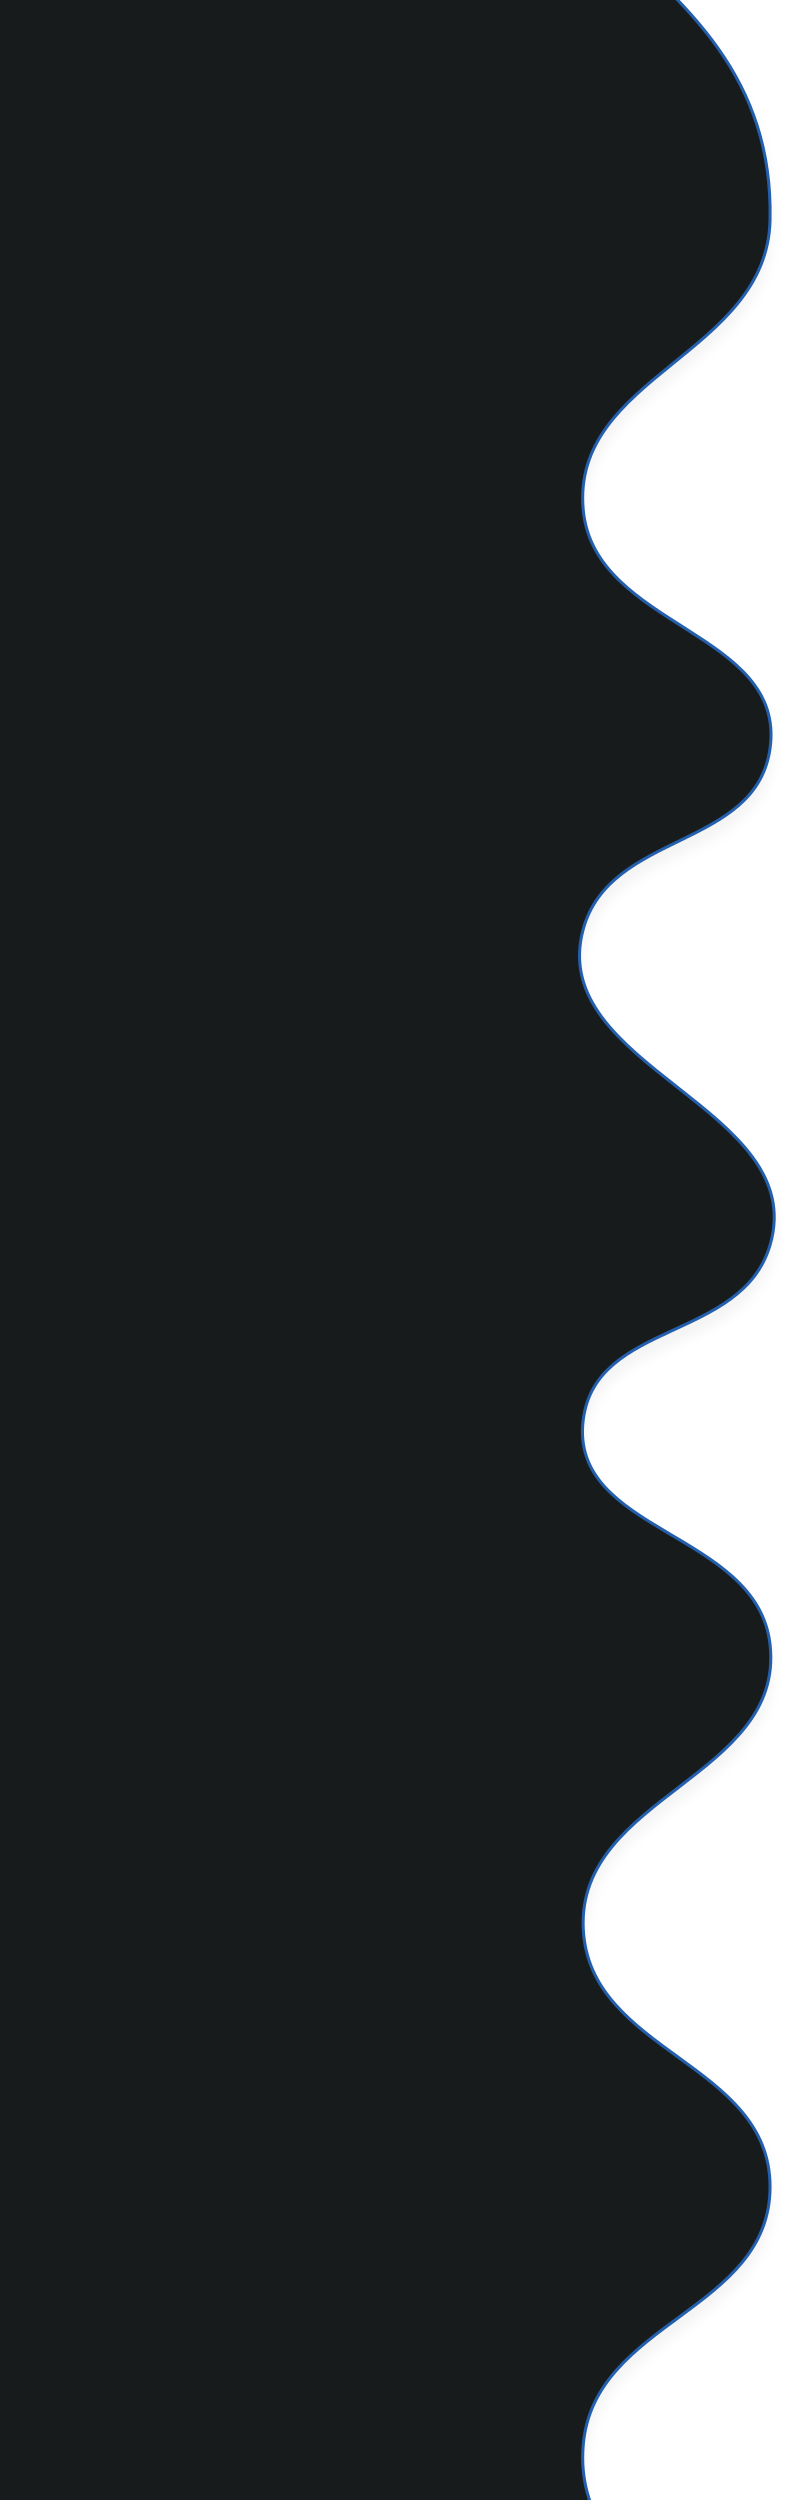
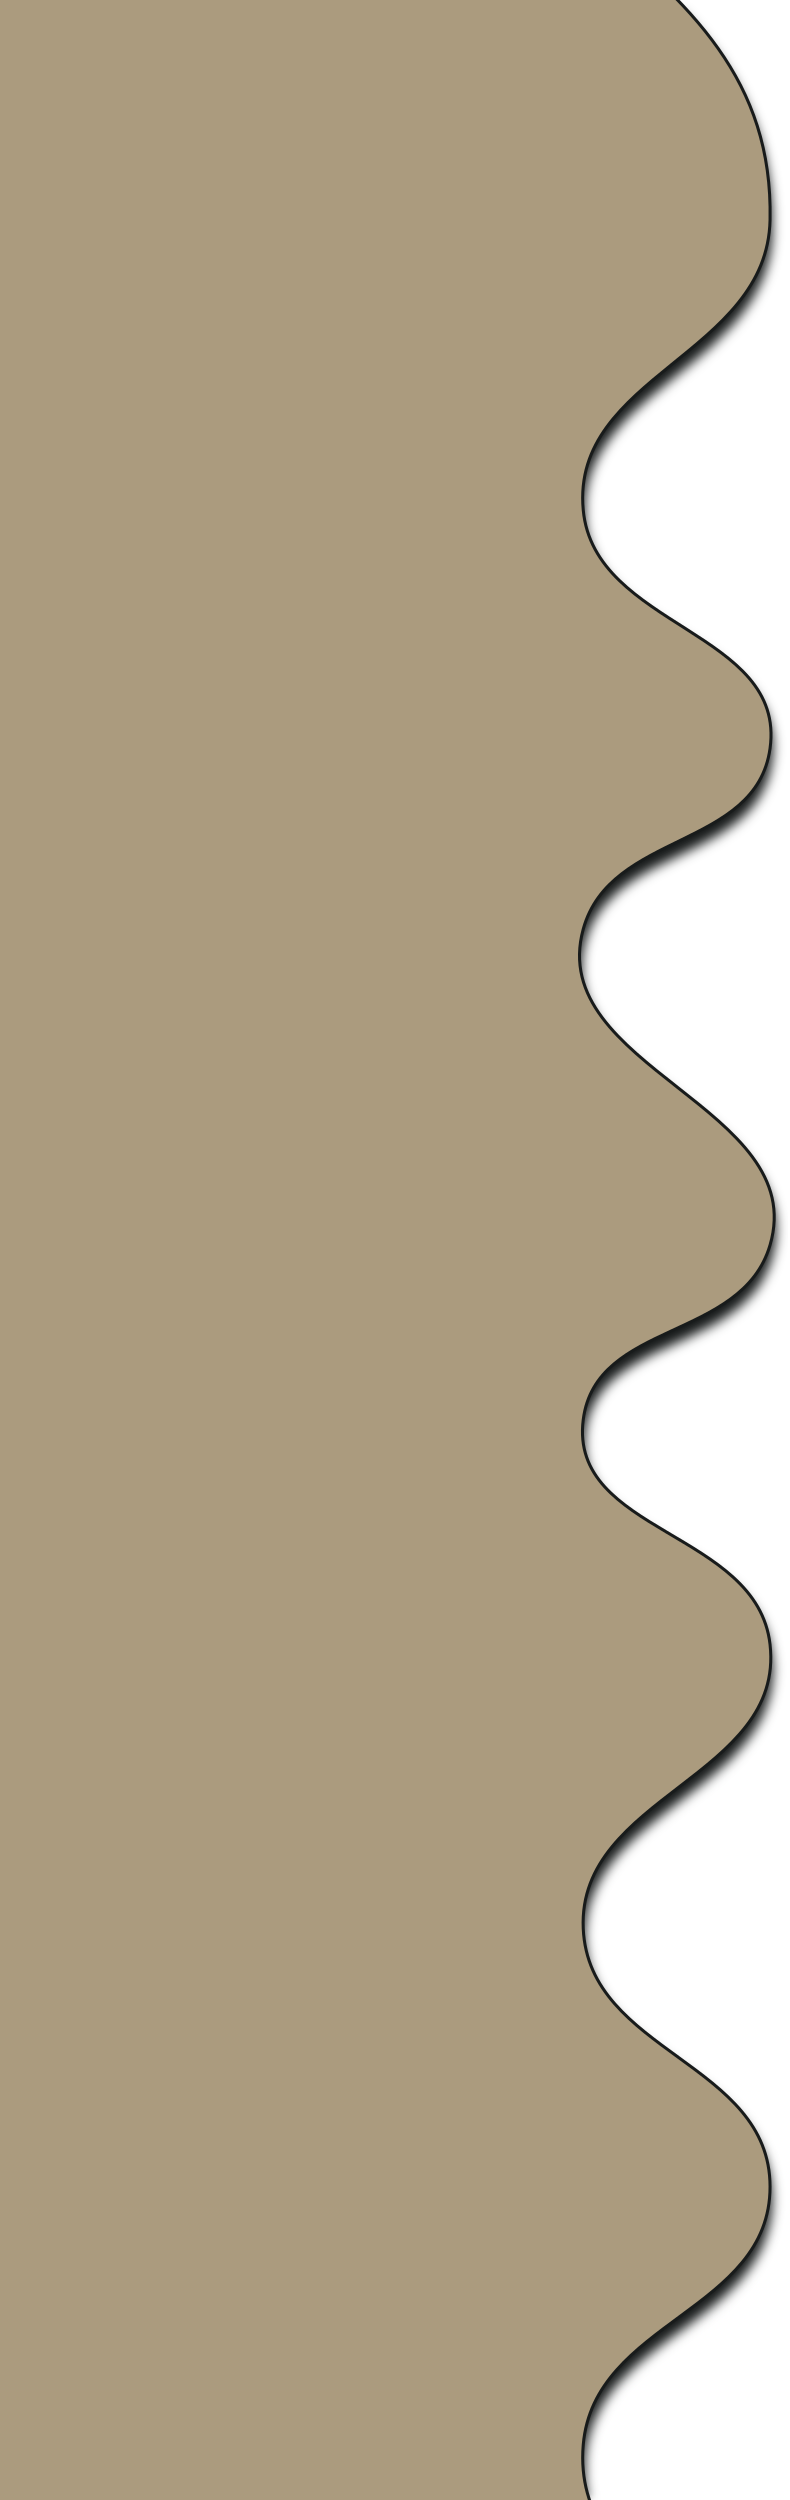
<svg xmlns="http://www.w3.org/2000/svg" width="260" height="823" viewBox="0 0 260 823" fill="none">
  <g filter="url(#filter0_d)">
-     <path d="M253.5 72.38C254.451 26.543 227.608 1.259 192 -27.62C124.361 -82.475 -31 -27.62 -31 -27.62L-18.5 906.88C-18.5 906.88 263.191 1012.66 253.5 906.88C249.256 860.56 188.108 851.231 192 804.88C195.428 764.052 253.5 760.852 253.5 719.88C253.5 678.908 193.824 675.811 192 634.88C190.054 591.219 258.367 584.813 253.5 541.38C249.315 504.038 187.293 504.66 192 467.38C196.119 434.76 244.257 441.434 253.5 409.88C266.765 364.599 179.51 351.382 192 305.88C200.846 273.654 248.924 279.483 253.5 246.38C258.833 207.803 195.594 206.658 192 167.88C187.906 123.71 252.579 116.73 253.5 72.38Z" fill="#181B1B" />
-     <path d="M253.5 72.38C254.451 26.543 227.608 1.259 192 -27.62C124.361 -82.475 -31 -27.62 -31 -27.62L-18.5 906.88C-18.5 906.88 263.191 1012.66 253.5 906.88C249.256 860.56 188.108 851.231 192 804.88C195.428 764.052 253.5 760.852 253.5 719.88C253.5 678.908 193.824 675.811 192 634.88C190.054 591.219 258.367 584.813 253.5 541.38C249.315 504.038 187.293 504.66 192 467.38C196.119 434.76 244.257 441.434 253.5 409.88C266.765 364.599 179.51 351.382 192 305.88C200.846 273.654 248.924 279.483 253.5 246.38C258.833 207.803 195.594 206.658 192 167.88C187.906 123.71 252.579 116.73 253.5 72.38Z" stroke="#235FAC" />
+     <path d="M253.5 72.38C254.451 26.543 227.608 1.259 192 -27.62C124.361 -82.475 -31 -27.62 -31 -27.62L-18.5 906.88C-18.5 906.88 263.191 1012.66 253.5 906.88C249.256 860.56 188.108 851.231 192 804.88C195.428 764.052 253.5 760.852 253.5 719.88C253.5 678.908 193.824 675.811 192 634.88C190.054 591.219 258.367 584.813 253.5 541.38C249.315 504.038 187.293 504.66 192 467.38C196.119 434.76 244.257 441.434 253.5 409.88C266.765 364.599 179.51 351.382 192 305.88C200.846 273.654 248.924 279.483 253.5 246.38C258.833 207.803 195.594 206.658 192 167.88C187.906 123.71 252.579 116.73 253.5 72.38Z" fill="#AB9B7E" />
+     <path d="M253.5 72.38C254.451 26.543 227.608 1.259 192 -27.62C124.361 -82.475 -31 -27.62 -31 -27.62L-18.5 906.88C-18.5 906.88 263.191 1012.66 253.5 906.88C249.256 860.56 188.108 851.231 192 804.88C195.428 764.052 253.5 760.852 253.5 719.88C253.5 678.908 193.824 675.811 192 634.88C190.054 591.219 258.367 584.813 253.5 541.38C249.315 504.038 187.293 504.66 192 467.38C196.119 434.76 244.257 441.434 253.5 409.88C266.765 364.599 179.51 351.382 192 305.88C200.846 273.654 248.924 279.483 253.5 246.38C258.833 207.803 195.594 206.658 192 167.88C187.906 123.71 252.579 116.73 253.5 72.38Z" stroke="#181B1B" />
  </g>
  <defs>
    <filter id="filter0_d" x="-35.505" y="-52.5" width="294.882" height="1014.89" filterUnits="userSpaceOnUse" color-interpolation-filters="sRGB">
      <feFlood flood-opacity="0" result="BackgroundImageFix" />
      <feColorMatrix in="SourceAlpha" type="matrix" values="0 0 0 0 0 0 0 0 0 0 0 0 0 0 0 0 0 0 127 0" />
      <feOffset dy="4" />
      <feGaussianBlur stdDeviation="2" />
-       <feColorMatrix type="matrix" values="0 0 0 0 0.957 0 0 0 0 0.957 0 0 0 0 0.961 0 0 0 1 0" />
+       <feColorMatrix type="matrix" values="0 0 0 0 0.094 0 0 0 0 0.106 0 0 0 0 0.106 0 0 0 1 0" />
      <feBlend mode="normal" in2="BackgroundImageFix" result="effect1_dropShadow" />
      <feBlend mode="normal" in="SourceGraphic" in2="effect1_dropShadow" result="shape" />
    </filter>
  </defs>
</svg>
